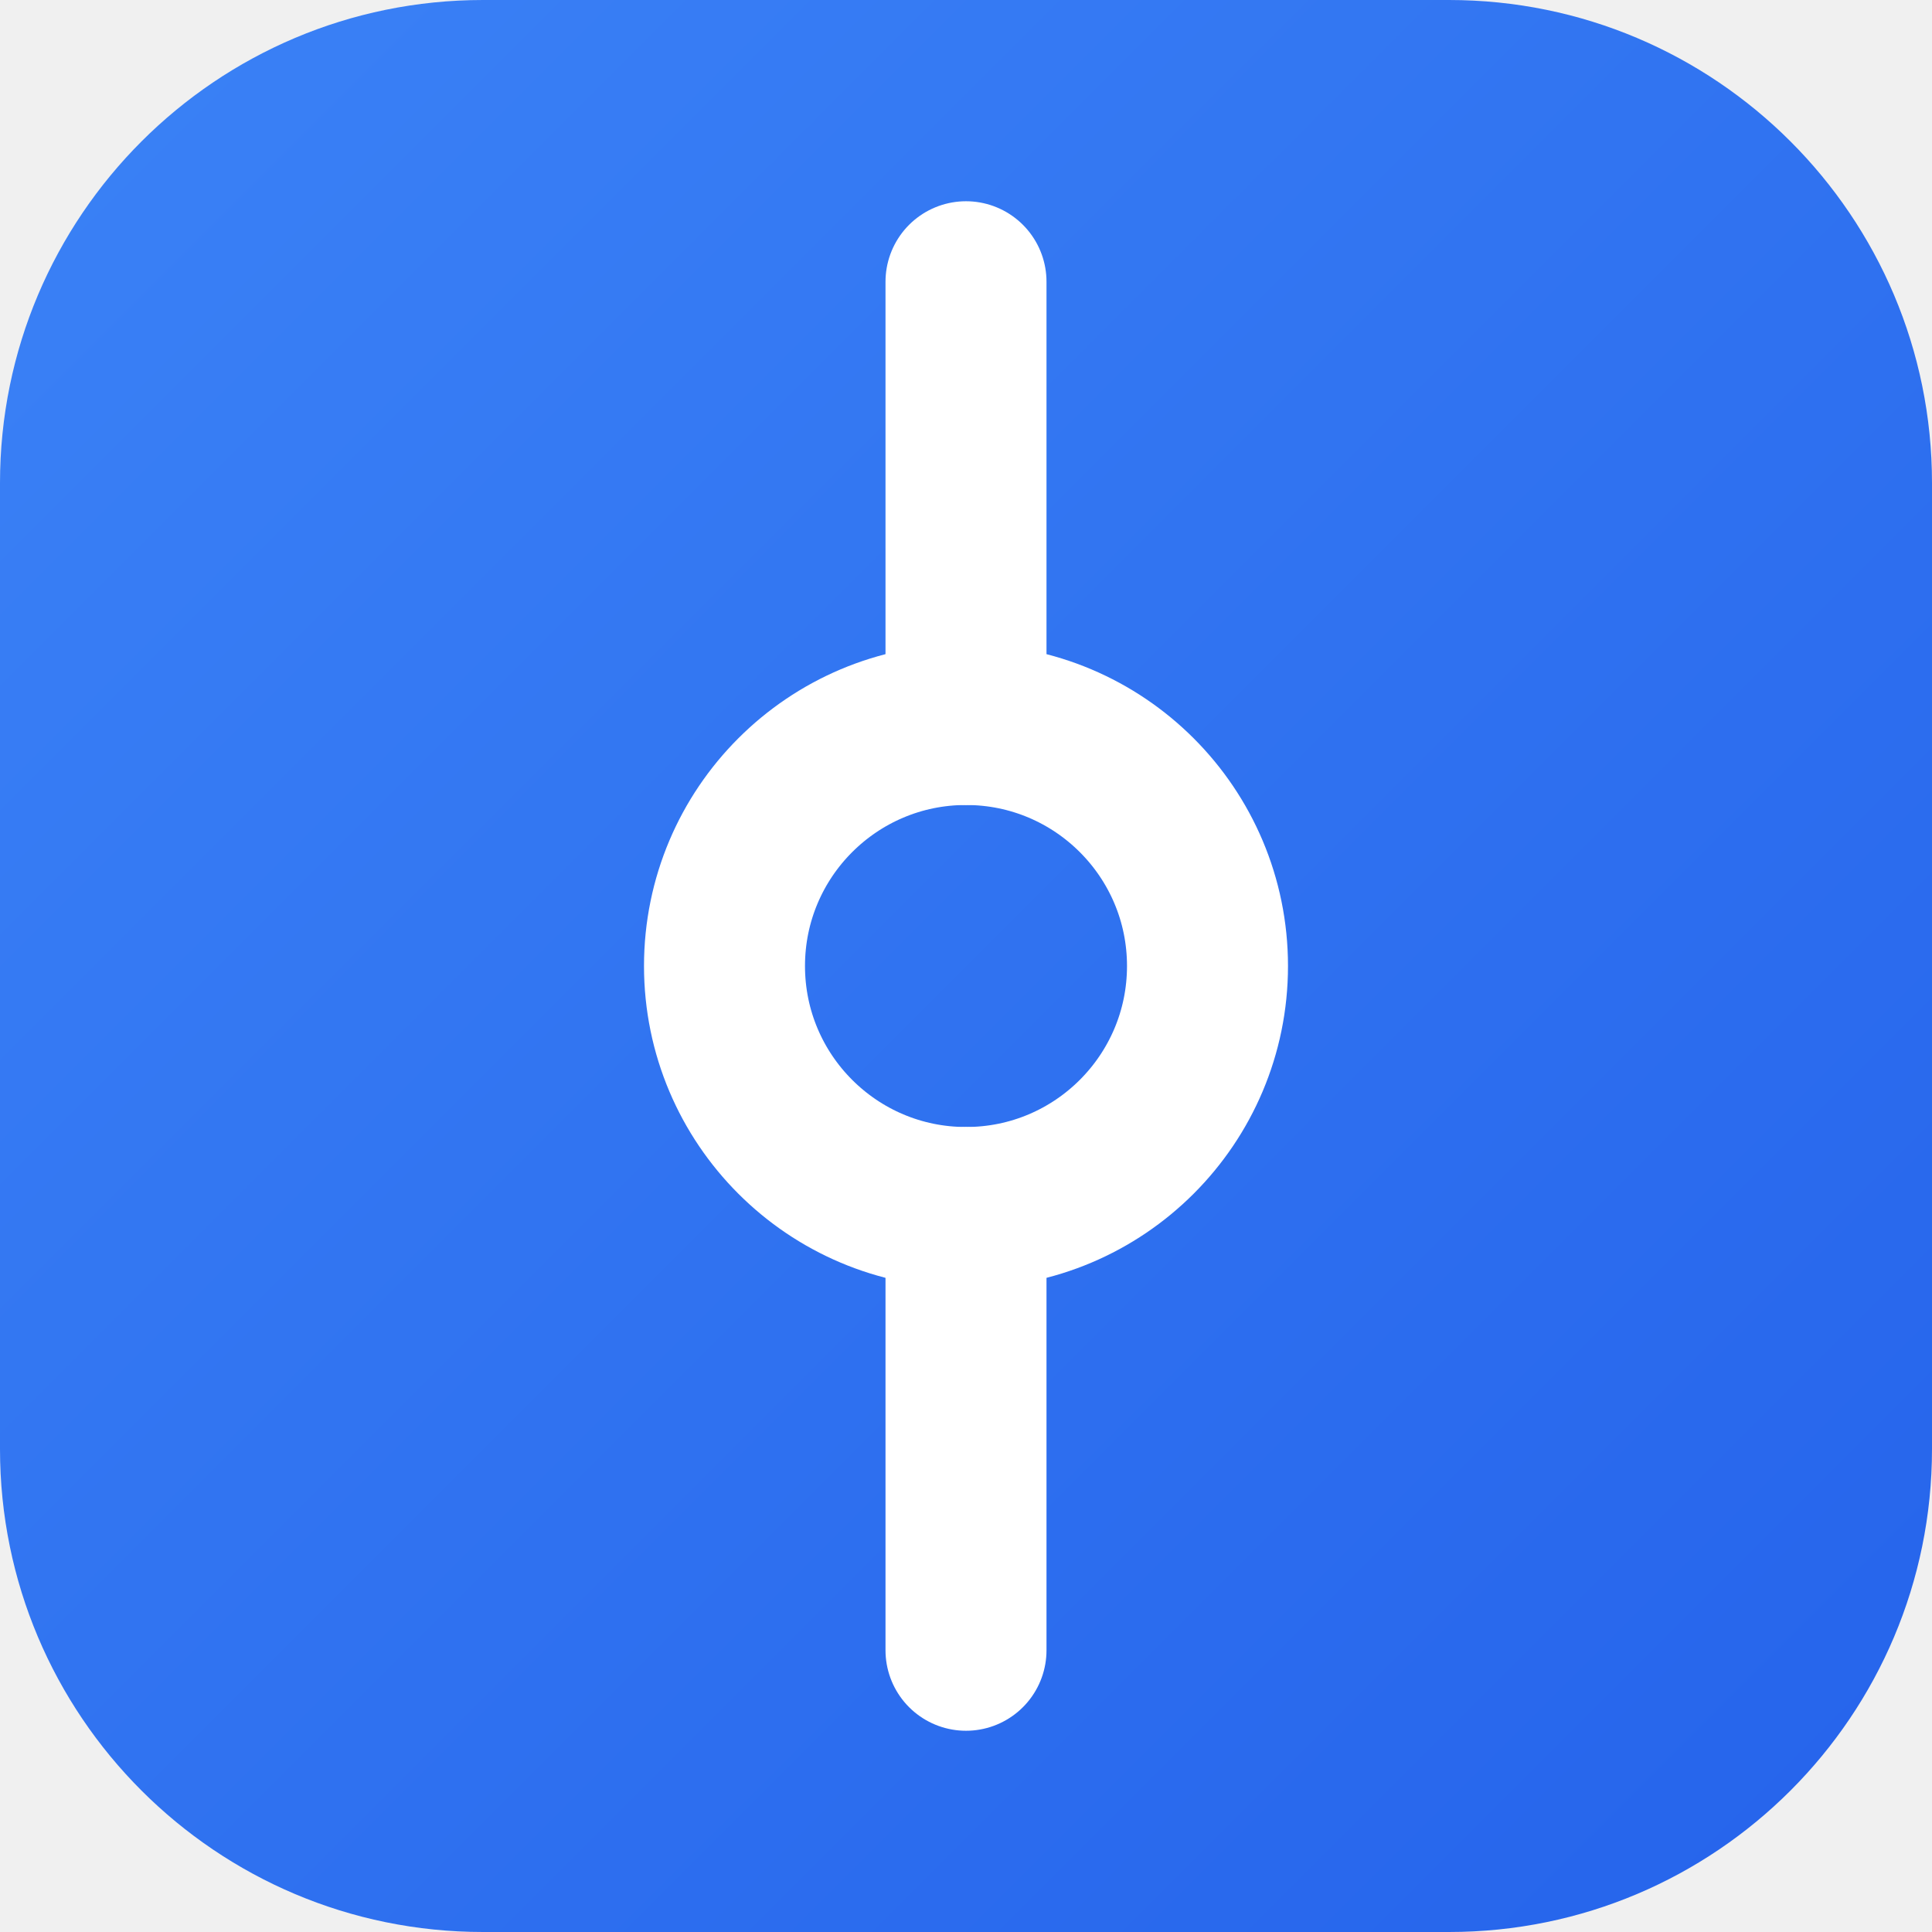
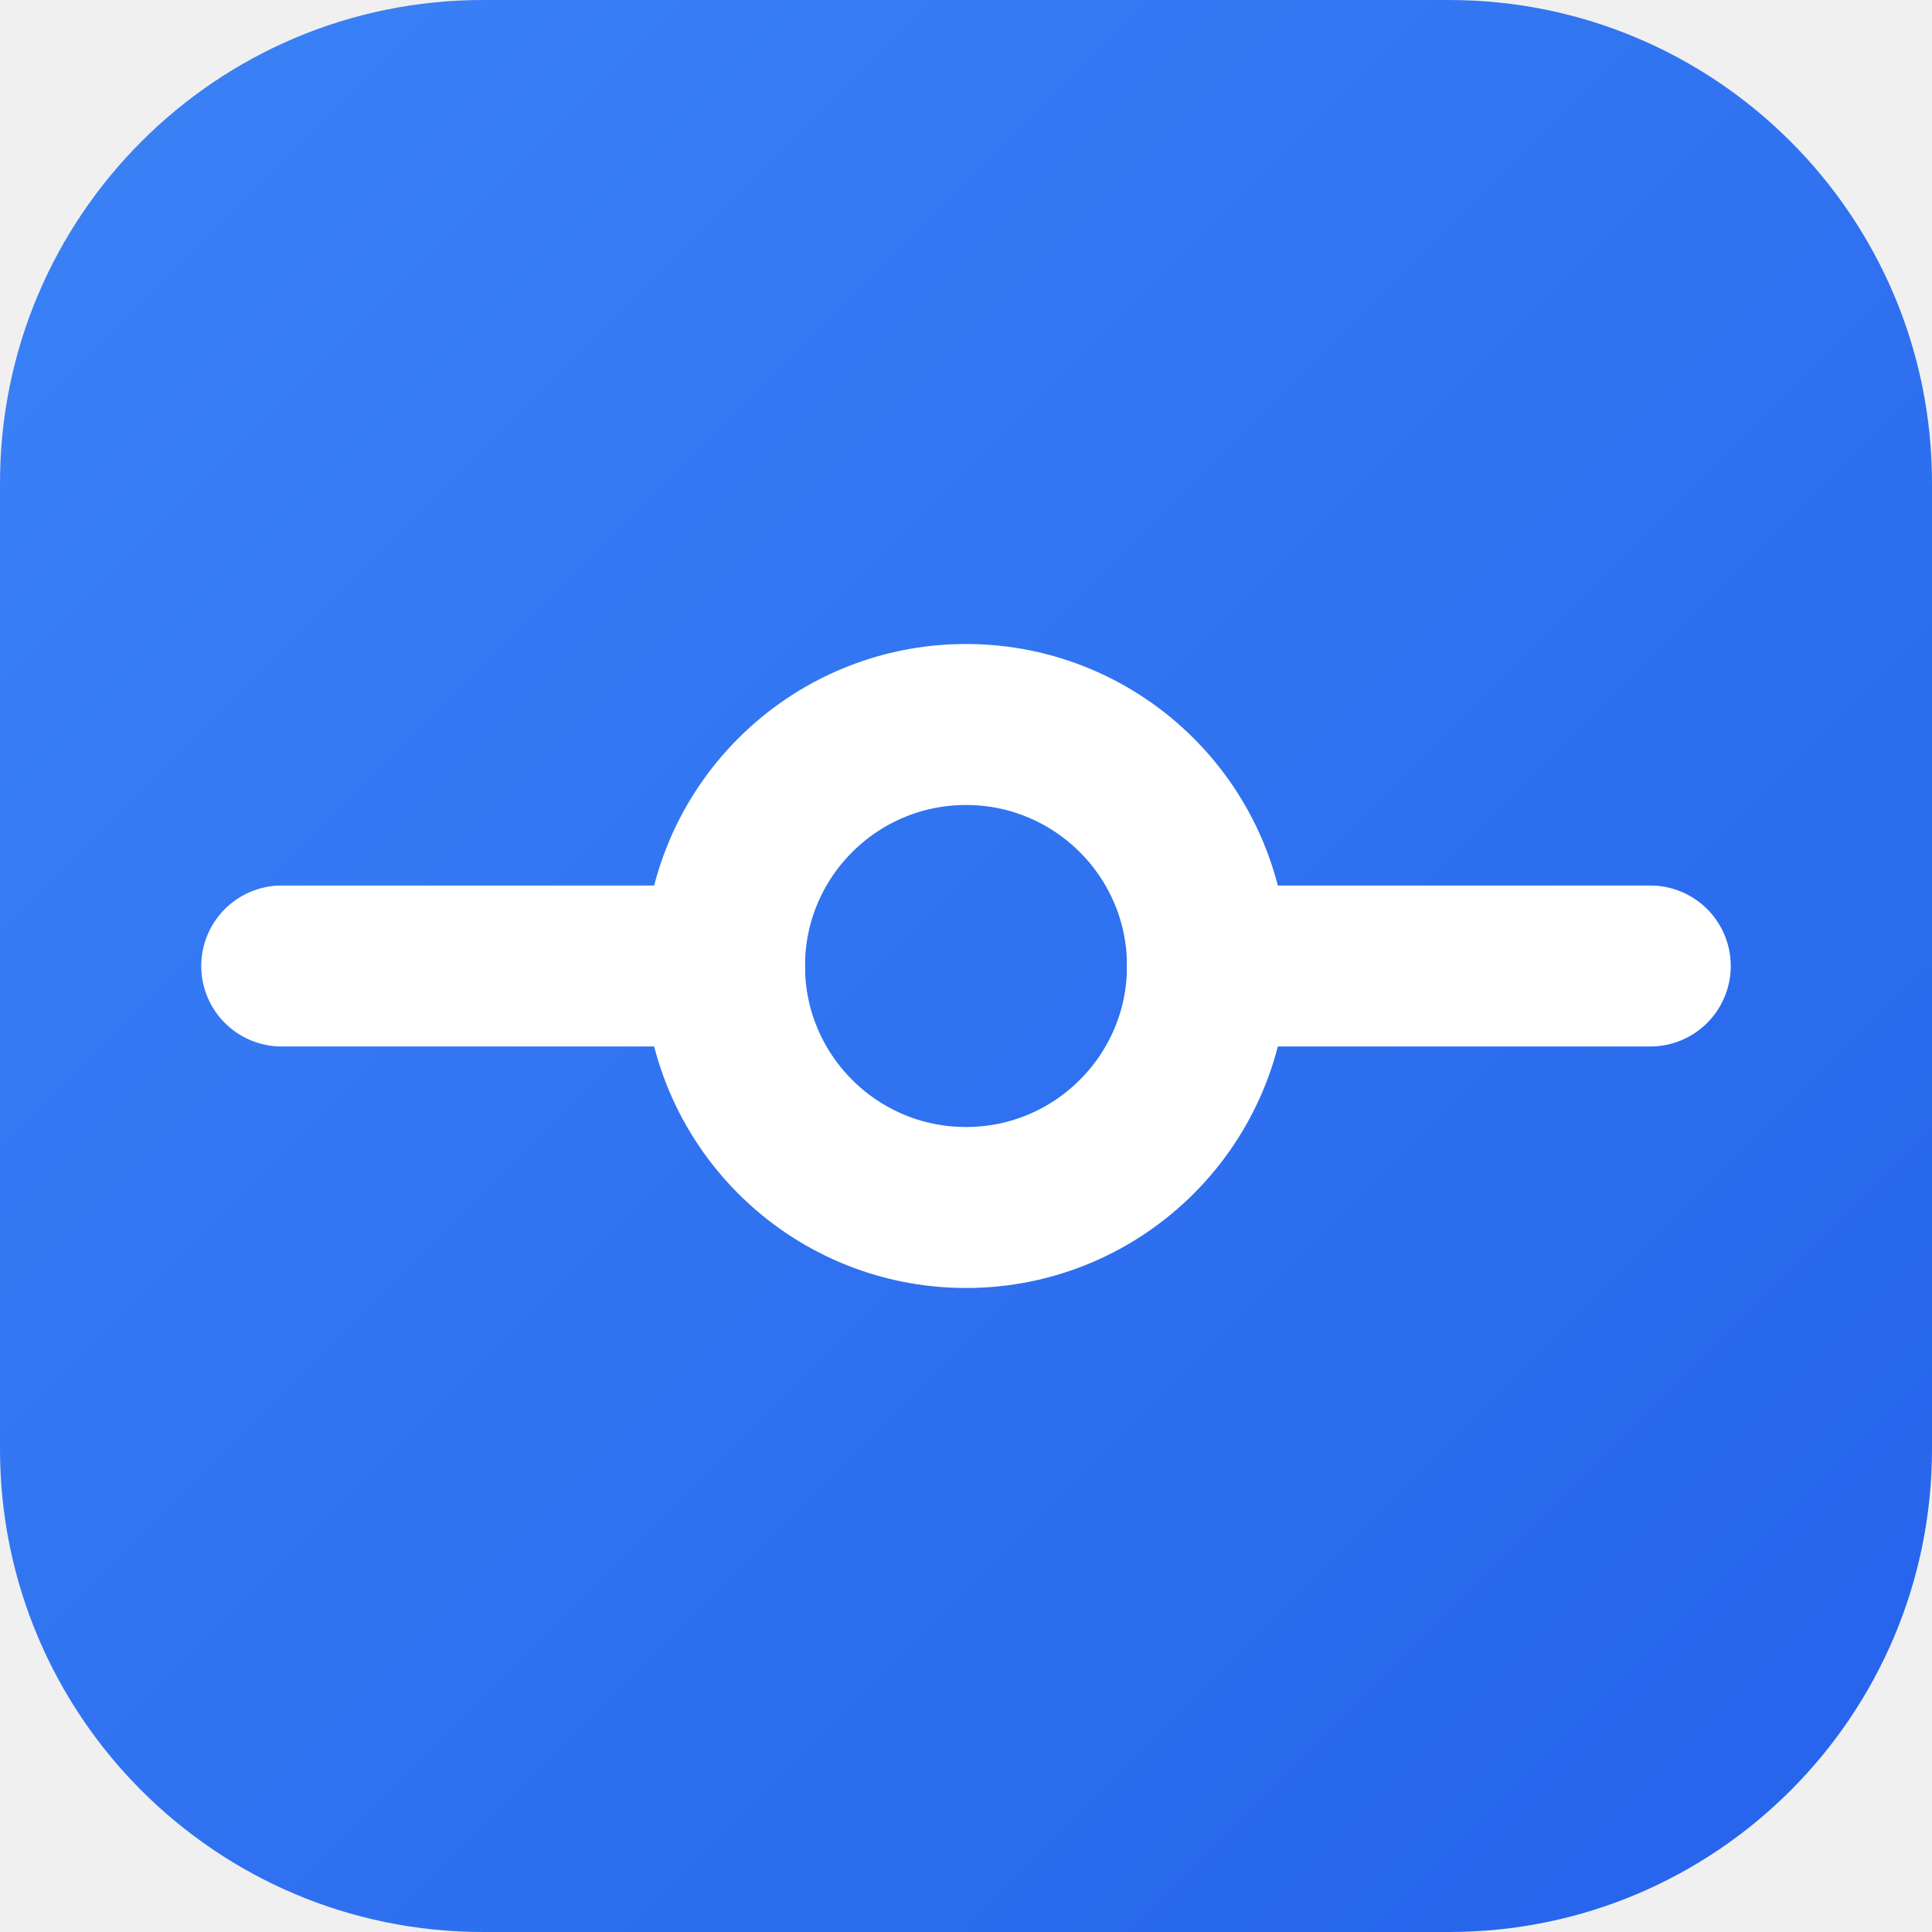
<svg xmlns="http://www.w3.org/2000/svg" width="64" height="64" viewBox="0 0 64 64" fill="none">
  <rect width="64" height="64" rx="16" fill="url(#paint0_linear)" />
-   <path d="M32 9.333 V 24" stroke="white" stroke-width="5.333" stroke-linecap="round" stroke-linejoin="round" />
-   <path d="M32 40 V 54.667" stroke="white" stroke-width="5.333" stroke-linecap="round" stroke-linejoin="round" />
+   <path d="M9.333 32 H 24" stroke="white" stroke-width="5.333" stroke-linecap="round" stroke-linejoin="round" />
+   <path d="M40 32 H 54.667" stroke="white" stroke-width="5.333" stroke-linecap="round" stroke-linejoin="round" />
  <circle cx="32" cy="32" r="8" stroke="white" stroke-width="5.333" stroke-linecap="round" stroke-linejoin="round" />
  <defs>
    <linearGradient id="paint0_linear" x1="0" y1="0" x2="64" y2="64" gradientUnits="userSpaceOnUse">
      <stop stop-color="#3b82f6" />
      <stop offset="1" stop-color="#2563eb" />
    </linearGradient>
  </defs>
</svg>
